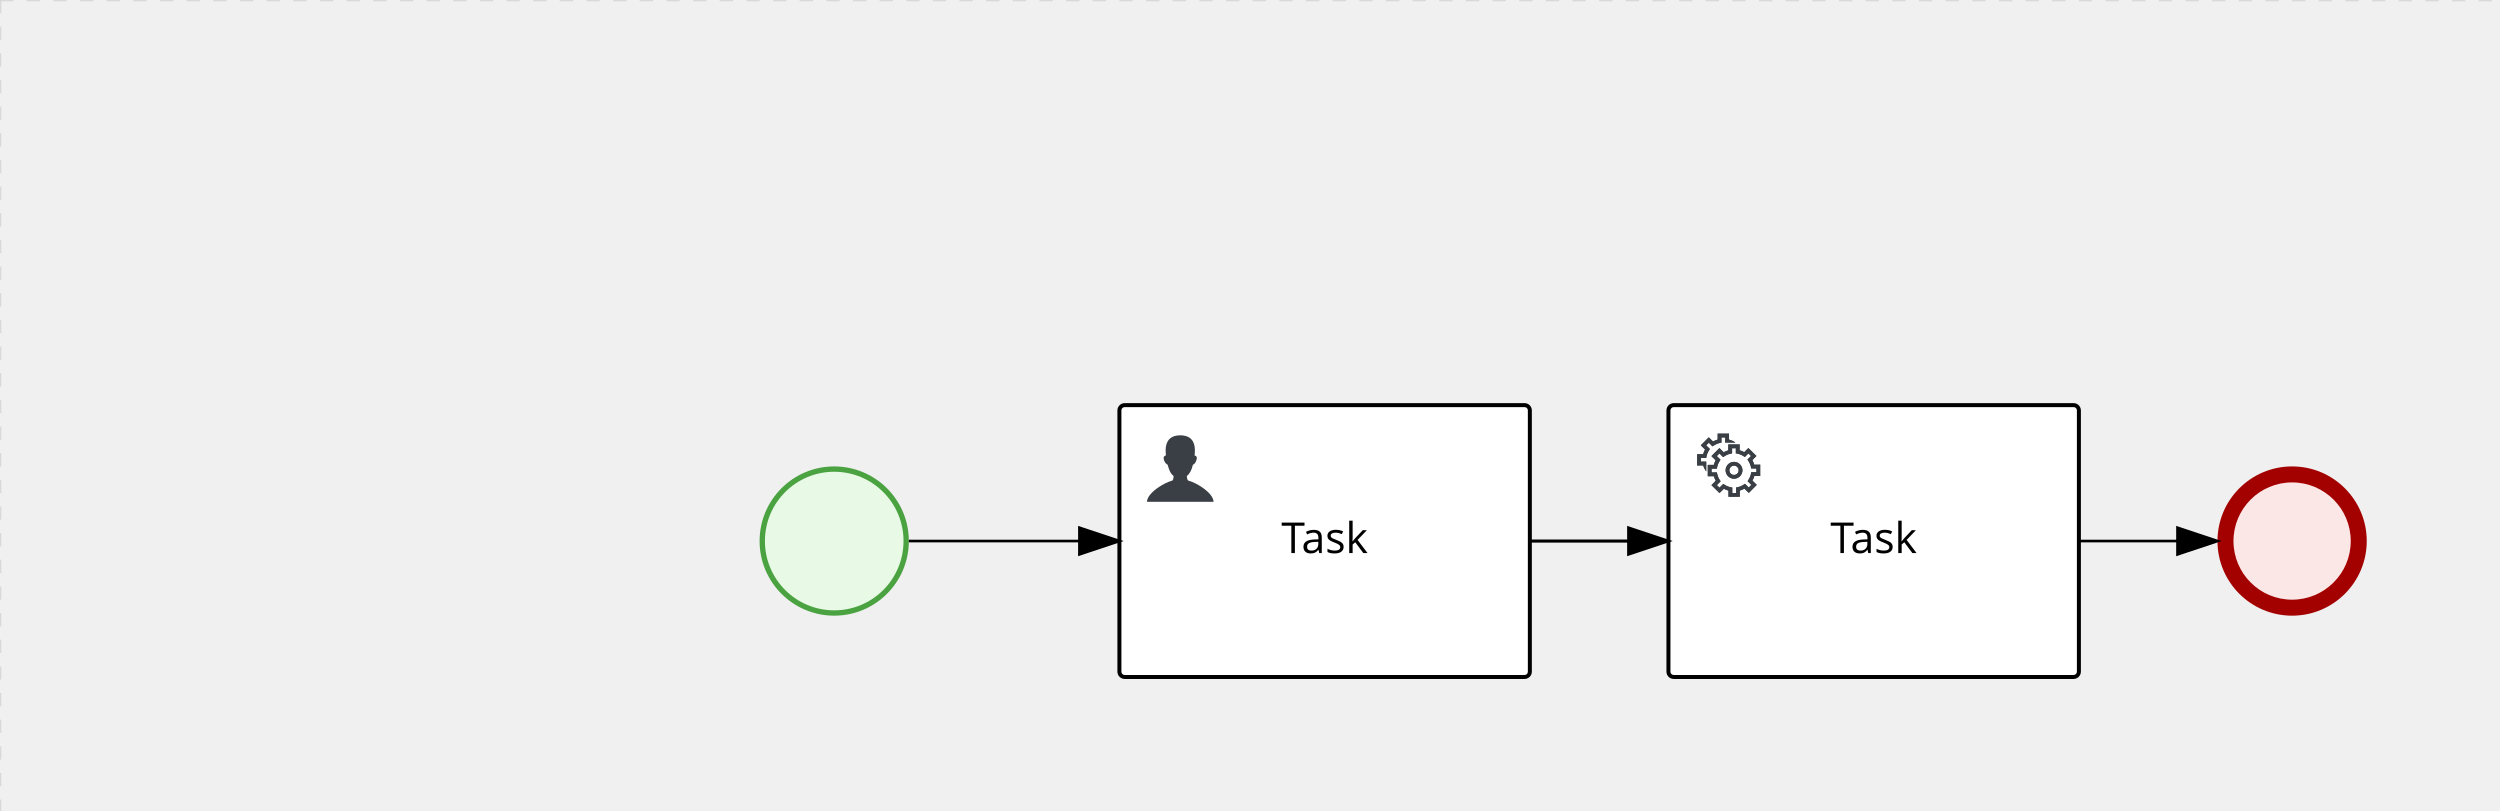
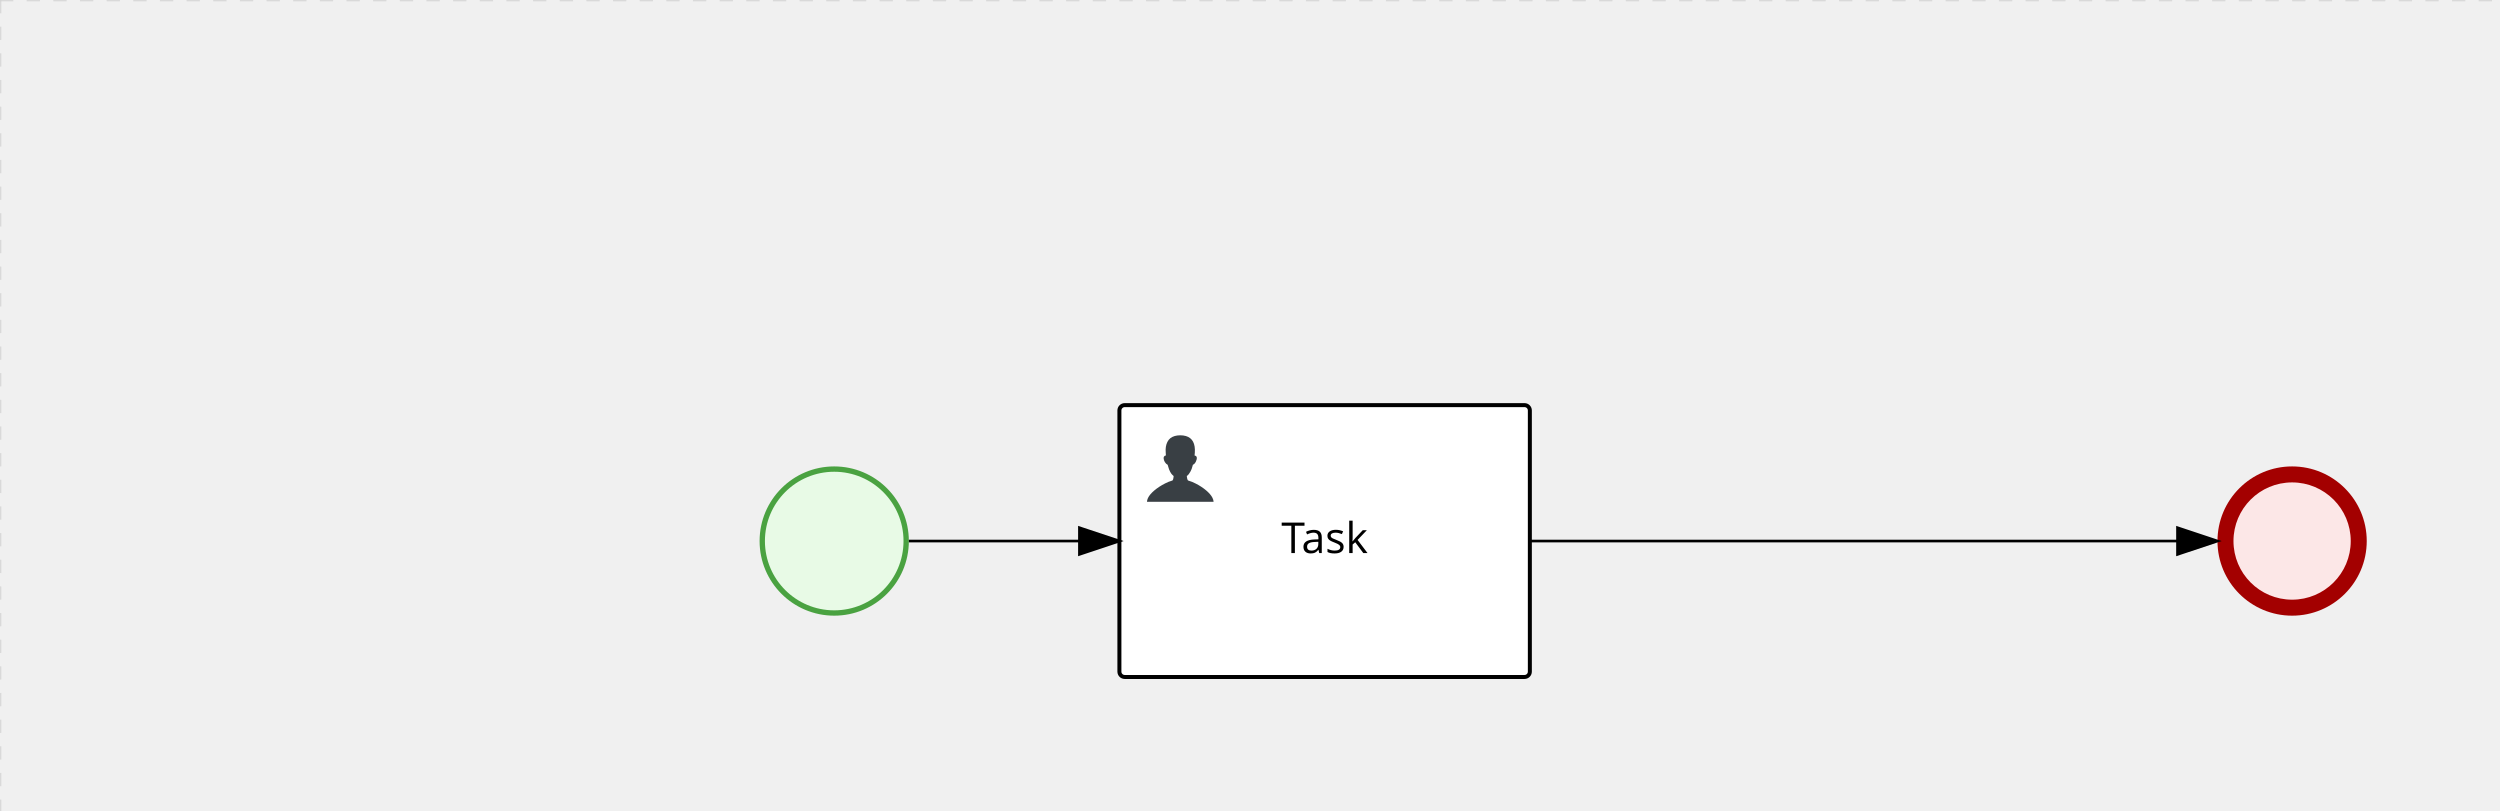
<svg xmlns="http://www.w3.org/2000/svg" version="1.1" width="938" height="304" viewBox="0 0 938 304">
  <defs />
  <g transform="matrix(1,0,0,1,0,0)">
    <g>
      <g>
        <g>
          <path fill="none" stroke="#d3d3d3" paint-order="fill stroke markers" d=" M 0 0 L 1200 0" stroke-miterlimit="10" stroke-opacity="0.8" stroke-dasharray="5" />
        </g>
        <g>
          <path fill="none" stroke="#d3d3d3" paint-order="fill stroke markers" d=" M 0 0 L 0 800" stroke-miterlimit="10" stroke-opacity="0.8" stroke-dasharray="5" />
        </g>
      </g>
-       <g id="_85A4C778-7F40-4A1D-8312-8E10329E53D1" bpmn2nodeid="_85A4C778-7F40-4A1D-8312-8E10329E53D1" transform="matrix(1,0,0,1,285,175)">
-         <g>
-           <path fill="none" stroke="none" />
-         </g>
-         <g transform="matrix(0.125,0,0,0.125,0,0)">
-           <g transform="matrix(1,0,0,1,0,0)">
-             <path fill="#e8fae6" stroke="none" id="_85A4C778-7F40-4A1D-8312-8E10329E53D1?shapeType=BACKGROUND" paint-order="stroke fill markers" d=" M 0 0 M 444 224 C 444 263.9 434.2 300.8 414.4 334.5 C 394.7 368.2 368 394.9 334.4 414.5 C 300.8 434.1 263.9 444 224 444 C 184.1 444 147.2 434.2 113.5 414.4 C 79.8 394.7 53.1 368 33.5 334.4 C 13.9 300.8 4 263.9 4 224 C 4 184.1 13.8 147.2 33.6 113.5 C 53.4 79.8 80.1 53.1 113.6 33.5 C 147.1 13.9 184.1 4 224 4 C 263.9 4 300.8 13.8 334.5 33.6 C 368.2 53.4 394.9 80.1 414.5 113.6 C 434.1 147.1 444 184.1 444 224 Z" />
-           </g>
-           <g>
-             <g transform="matrix(1,0,0,1,0,0)">
-               <g transform="matrix(1,0,0,1,0,0)">
-                 <path fill="rgb(74,162,65)" stroke="none" id="_85A4C778-7F40-4A1D-8312-8E10329E53D1?shapeType=BORDER&amp;renderType=FILL" paint-order="stroke fill markers" d=" M 0 0 M 224 0 C 100.3 0 0 100.3 0 224 C 0 347.7 100.3 448 224 448 C 347.7 448 448 347.7 448 224 C 448 100.3 347.7 0 224 0 Z M 0 0 M 224 432 C 109.1 432 16 338.9 16 224 C 16 109.1 109.1 16 224 16 C 338.9 16 432 109.1 432 224 C 432 338.9 338.9 432 224 432 Z" />
-               </g>
-             </g>
-           </g>
-         </g>
-         <g transform="matrix(1,0,0,1,28,61)" />
-       </g>
-       <g transform="matrix(1,0,0,1,285,175)" />
-       <g id="_F31F8FE8-AE7F-4C96-B2CE-83066CEA2D7F" bpmn2nodeid="_F31F8FE8-AE7F-4C96-B2CE-83066CEA2D7F" transform="matrix(1,0,0,1,832,175)">
-         <g>
-           <path fill="none" stroke="none" />
-         </g>
-         <g transform="matrix(0.125,0,0,0.125,0,0)">
-           <g transform="matrix(1,0,0,1,0,0)">
-             <path fill="#fce7e7" stroke="none" id="_F31F8FE8-AE7F-4C96-B2CE-83066CEA2D7F?shapeType=BACKGROUND" paint-order="stroke fill markers" d=" M 0 0 M 444 224 C 444 263.9 434.2 300.8 414.4 334.5 C 394.7 368.2 368 394.9 334.4 414.5 C 300.8 434.1 263.9 444 224 444 C 184.1 444 147.2 434.2 113.5 414.4 C 79.8 394.7 53.1 368 33.5 334.4 C 13.9 300.8 4 263.9 4 224 C 4 184.1 13.8 147.2 33.6 113.5 C 53.4 79.8 80.1 53.1 113.6 33.5 C 147.1 13.9 184.1 4 224 4 C 263.9 4 300.8 13.8 334.5 33.6 C 368.2 53.4 394.9 80.1 414.5 113.6 C 434.1 147.1 444 184.1 444 224 Z" />
-           </g>
-           <g>
-             <g transform="matrix(1,0,0,1,0,0)">
-               <g transform="matrix(1,0,0,1,0,0)">
-                 <path fill="rgb(163,0,0)" stroke="none" id="_F31F8FE8-AE7F-4C96-B2CE-83066CEA2D7F?shapeType=BORDER&amp;renderType=FILL" paint-order="stroke fill markers" d=" M 0 0 M 224 0 C 100.3 0 0 100.3 0 224 C 0 347.7 100.3 448 224 448 C 347.7 448 448 347.7 448 224 C 448 100.3 347.7 0 224 0 Z M 0 0 M 224 400 C 126.8 400 48 321.2 48 224 C 48 126.8 126.8 48 224 48 C 321.2 48 400 126.8 400 224 C 400 321.2 321.2 400 224 400 Z" />
-               </g>
-             </g>
-           </g>
-         </g>
-         <g transform="matrix(1,0,0,1,28,61)" />
-       </g>
-       <g transform="matrix(1,0,0,1,832,175)" />
      <g id="_E7FD82EB-B0D0-4EFB-8407-FCC1504B00E6" bpmn2nodeid="_E7FD82EB-B0D0-4EFB-8407-FCC1504B00E6" transform="matrix(1,0,0,1,420,152)">
        <g>
          <path fill="none" stroke="none" />
        </g>
        <g transform="matrix(1,0,0,1,0,0)">
          <path fill="#ffffff" stroke="none" id="_E7FD82EB-B0D0-4EFB-8407-FCC1504B00E6?shapeType=BACKGROUND" paint-order="stroke fill markers" d=" M 2 0 L 152 0 L 152 0 A 2 2 0 0 1 154 2 L 154 100 L 154 100 A 2 2 0 0 1 152 102 L 2 102 L 2 102 A 2 2 0 0 1 0 100 L 0 2 L 0 2 A 2 2 0 0 1 2 0 Z" />
        </g>
        <g transform="matrix(1,0,0,1,0,0)">
-           <path fill="none" stroke="rgb(0,0,0)" id="_E7FD82EB-B0D0-4EFB-8407-FCC1504B00E6?shapeType=BORDER&amp;renderType=STROKE" paint-order="fill stroke markers" d=" M 2 0 L 152 0 L 152 0 A 2 2 0 0 1 154 2 L 154 100 L 154 100 A 2 2 0 0 1 152 102 L 2 102 L 2 102 A 2 2 0 0 1 0 100 L 0 2 L 0 2 A 2 2 0 0 1 2 0 Z" stroke-miterlimit="10" stroke-width="1.5" stroke-dasharray="" />
+           <path fill="none" stroke="#000000" id="_E7FD82EB-B0D0-4EFB-8407-FCC1504B00E6?shapeType=BORDER&amp;renderType=STROKE" paint-order="fill stroke markers" d=" M 2 0 L 152 0 L 152 0 A 2 2 0 0 1 154 2 L 154 100 L 154 100 A 2 2 0 0 1 152 102 L 2 102 L 2 102 A 2 2 0 0 1 0 100 L 0 2 L 0 2 A 2 2 0 0 1 2 0 Z" stroke-miterlimit="10" stroke-width="1.5" stroke-dasharray="" />
        </g>
        <g>
          <g transform="matrix(0.06,0,0,0.06,9.4,9.4)">
            <g transform="matrix(1,0,0,1,0,0)">
              <path fill="#393f44" stroke="none" id="_E7FD82EB-B0D0-4EFB-8407-FCC1504B00E6undefined" paint-order="stroke fill markers" d=" M 0 0 M 16 445.21 C 16 440.869 18.784 431.129 22.001 424.217 C 35.768 394.64 77.283 359.28 129 333.084 C 144.516 325.224 157.347 319.964 167.807 317.174 C 171.932 316.074 175.729 314.414 176.525 313.363 C 178.894 310.234 180.914 302.908 181.727 294.5 L 182.5 286.5 L 178.507 283.455 C 166.303 274.146 154.284 251.678 148.04 226.5 C 145.611 216.707 145.056 215.462 142.984 215.158 C 141.703 214.97 138.083 212.243 134.939 209.099 C 123.233 197.393 116.891 177.376 121.44 166.49 C 123.002 162.751 128.155 159.01 131.75 159.004 C 134.448 159 134.471 158.603 132.914 138.788 C 130.927 113.496 134.279 92.265 143.132 74.076 C 152.232 55.38 167.569 42.882 189.049 36.66 C 210.203 30.532 237.797 30.532 258.951 36.66 C 300.042 48.563 318.958 83.806 314.955 141 C 314.32 150.075 313.624 157.788 313.409 158.14 C 313.194 158.493 314.575 159.073 316.479 159.43 C 328.929 161.766 330.986 177.018 321.496 196.621 C 316.903 206.109 309.357 214.508 304.817 215.185 C 303.023 215.453 302.293 217.146 299.943 226.5 C 296.659 239.567 294.474 245.305 287.948 257.995 C 282.491 268.606 273.035 281.109 268.108 284.229 L 264.871 286.278 L 265.518 292.889 C 266.345 301.33 268.639 309.871 270.877 312.837 C 272.067 314.415 275.002 315.79 280.063 317.139 C 291.069 320.075 303.617 325.274 321 334.102 C 369.815 358.891 410.848 393.758 425.032 422.5 C 429.07 430.682 432 440.232 432 445.21 L 432 448 L 224 448 L 16 448 L 16 445.21 Z" />
            </g>
          </g>
        </g>
        <g transform="matrix(1,0,0,1,4.04,13.68)">
          <g transform="matrix(0.04,0,0,0.04,63.36,69.12)">
            <g transform="matrix(1,0,0,1,0,0)">
              <path fill="none" stroke="none" />
            </g>
            <g transform="matrix(1,0,0,1,0,0)">
              <path fill="none" stroke="none" />
            </g>
          </g>
        </g>
        <g transform="matrix(1,0,0,1,60.76042,43.5)">
          <text fill="#000000" stroke="none" font-family="Open Sans" font-size="12pt" font-style="normal" font-weight="normal" text-decoration="normal" x="16.24" y="12" text-anchor="middle" dominant-baseline="alphabetic">Task</text>
        </g>
      </g>
+       <g id="_F31F8FE8-AE7F-4C96-B2CE-83066CEA2D7F" bpmn2nodeid="_F31F8FE8-AE7F-4C96-B2CE-83066CEA2D7F" transform="matrix(1,0,0,1,832,175)">
+         <g>
+           <path fill="none" stroke="none" />
+         </g>
+         <g transform="matrix(0.125,0,0,0.125,0,0)">
+           <g transform="matrix(1,0,0,1,0,0)">
+             <path fill="#fce7e7" stroke="none" id="_F31F8FE8-AE7F-4C96-B2CE-83066CEA2D7F?shapeType=BACKGROUND" paint-order="stroke fill markers" d=" M 0 0 M 444 224 C 444 263.9 434.2 300.8 414.4 334.5 C 394.7 368.2 368 394.9 334.4 414.5 C 300.8 434.1 263.9 444 224 444 C 184.1 444 147.2 434.2 113.5 414.4 C 79.8 394.7 53.1 368 33.5 334.4 C 13.9 300.8 4 263.9 4 224 C 4 184.1 13.8 147.2 33.6 113.5 C 53.4 79.8 80.1 53.1 113.6 33.5 C 147.1 13.9 184.1 4 224 4 C 263.9 4 300.8 13.8 334.5 33.6 C 368.2 53.4 394.9 80.1 414.5 113.6 C 434.1 147.1 444 184.1 444 224 Z" />
+           </g>
+           <g>
+             <g transform="matrix(1,0,0,1,0,0)">
+               <g transform="matrix(1,0,0,1,0,0)">
+                 <path fill="rgb(163,0,0)" stroke="none" id="_F31F8FE8-AE7F-4C96-B2CE-83066CEA2D7F?shapeType=BORDER&amp;renderType=FILL" paint-order="stroke fill markers" d=" M 0 0 M 224 0 C 100.3 0 0 100.3 0 224 C 0 347.7 100.3 448 224 448 C 347.7 448 448 347.7 448 224 C 448 100.3 347.7 0 224 0 Z M 0 0 M 224 400 C 126.8 400 48 321.2 48 224 C 48 126.8 126.8 48 224 48 C 321.2 48 400 126.8 400 224 C 400 321.2 321.2 400 224 400 Z" />
+               </g>
+             </g>
+           </g>
+         </g>
+         <g transform="matrix(1,0,0,1,28,61)" />
+       </g>
+       <g id="_85A4C778-7F40-4A1D-8312-8E10329E53D1" bpmn2nodeid="_85A4C778-7F40-4A1D-8312-8E10329E53D1" transform="matrix(1,0,0,1,285,175)">
+         <g>
+           <path fill="none" stroke="none" />
+         </g>
+         <g transform="matrix(0.125,0,0,0.125,0,0)">
+           <g transform="matrix(1,0,0,1,0,0)">
+             <path fill="#e8fae6" stroke="none" id="_85A4C778-7F40-4A1D-8312-8E10329E53D1?shapeType=BACKGROUND" paint-order="stroke fill markers" d=" M 0 0 M 444 224 C 444 263.9 434.2 300.8 414.4 334.5 C 394.7 368.2 368 394.9 334.4 414.5 C 300.8 434.1 263.9 444 224 444 C 184.1 444 147.2 434.2 113.5 414.4 C 79.8 394.7 53.1 368 33.5 334.4 C 13.9 300.8 4 263.9 4 224 C 4 184.1 13.8 147.2 33.6 113.5 C 53.4 79.8 80.1 53.1 113.6 33.5 C 147.1 13.9 184.1 4 224 4 C 263.9 4 300.8 13.8 334.5 33.6 C 368.2 53.4 394.9 80.1 414.5 113.6 C 434.1 147.1 444 184.1 444 224 Z" />
+           </g>
+           <g>
+             <g transform="matrix(1,0,0,1,0,0)">
+               <g transform="matrix(1,0,0,1,0,0)">
+                 <path fill="#4aa241" stroke="none" id="_85A4C778-7F40-4A1D-8312-8E10329E53D1?shapeType=BORDER&amp;renderType=FILL" paint-order="stroke fill markers" d=" M 0 0 M 224 0 C 100.3 0 0 100.3 0 224 C 0 347.7 100.3 448 224 448 C 347.7 448 448 347.7 448 224 C 448 100.3 347.7 0 224 0 Z M 0 0 M 224 432 C 109.1 432 16 338.9 16 224 C 16 109.1 109.1 16 224 16 C 338.9 16 432 109.1 432 224 C 432 338.9 338.9 432 224 432 Z" />
+               </g>
+             </g>
+           </g>
+         </g>
+         <g transform="matrix(1,0,0,1,28,61)" />
+       </g>
      <g id="_540A8FC2-CBDD-44D8-BC74-3A8C0CAF8959" bpmn2nodeid="_540A8FC2-CBDD-44D8-BC74-3A8C0CAF8959">
        <g>
          <path fill="none" stroke="#000000" paint-order="fill stroke markers" d=" M 341 203 L 405 203" stroke-miterlimit="10" stroke-dasharray="" />
        </g>
        <g transform="matrix(1,0,0,1,341,203)" />
        <g transform="matrix(6.123233995736766e-17,1,-1,6.123233995736766e-17,420,198)">
          <path fill="#000000" stroke="#000000" paint-order="fill stroke markers" d=" M 10 15 L 0 15 L 5 0 Z" stroke-miterlimit="10" stroke-dasharray="" />
        </g>
        <g transform="matrix(1,0,0,1,341,193)" />
      </g>
-       <g id="_D9D71428-13F5-4EB6-8C0A-AA91016892CE" bpmn2nodeid="_D9D71428-13F5-4EB6-8C0A-AA91016892CE">
+       <g id="_A238A4A9-D371-4F9A-8B9D-68EA1166EF9C" bpmn2nodeid="_A238A4A9-D371-4F9A-8B9D-68EA1166EF9C">
        <g>
          <path fill="none" stroke="#000000" paint-order="fill stroke markers" d=" M 574 203 L 817 203" stroke-miterlimit="10" stroke-dasharray="" />
        </g>
        <g transform="matrix(1,0,0,1,574,203)" />
        <g transform="matrix(6.123233995736766e-17,1,-1,6.123233995736766e-17,832,198)">
          <path fill="#000000" stroke="#000000" paint-order="fill stroke markers" d=" M 10 15 L 0 15 L 5 0 Z" stroke-miterlimit="10" stroke-dasharray="" />
        </g>
        <g transform="matrix(1,0,0,1,603,193)" />
      </g>
      <g transform="matrix(1,0,0,1,420,152)" />
-       <g id="_93763C05-D737-45EB-A1FB-3C59DFB61F74" bpmn2nodeid="_93763C05-D737-45EB-A1FB-3C59DFB61F74" transform="matrix(1,0,0,1,626,152)">
-         <g>
-           <path fill="none" stroke="none" />
-         </g>
-         <g transform="matrix(1,0,0,1,0,0)">
-           <path fill="#ffffff" stroke="none" id="_93763C05-D737-45EB-A1FB-3C59DFB61F74?shapeType=BACKGROUND" paint-order="stroke fill markers" d=" M 2 0 L 152 0 L 152 0 A 2 2 0 0 1 154 2 L 154 100 L 154 100 A 2 2 0 0 1 152 102 L 2 102 L 2 102 A 2 2 0 0 1 0 100 L 0 2 L 0 2 A 2 2 0 0 1 2 0 Z" />
-         </g>
-         <g transform="matrix(1,0,0,1,0,0)">
-           <path fill="none" stroke="rgb(0,0,0)" id="_93763C05-D737-45EB-A1FB-3C59DFB61F74?shapeType=BORDER&amp;renderType=STROKE" paint-order="fill stroke markers" d=" M 2 0 L 152 0 L 152 0 A 2 2 0 0 1 154 2 L 154 100 L 154 100 A 2 2 0 0 1 152 102 L 2 102 L 2 102 A 2 2 0 0 1 0 100 L 0 2 L 0 2 A 2 2 0 0 1 2 0 Z" stroke-miterlimit="10" stroke-width="1.5" stroke-dasharray="" />
-         </g>
-         <g>
-           <g transform="matrix(0.02,0,0,0.02,1.96,1.96)">
-             <g transform="matrix(1,0,0,1,0,0)">
-               <path fill="#393f44" stroke="none" id="_93763C05-D737-45EB-A1FB-3C59DFB61F74undefined" paint-order="stroke fill markers" d=" M 0 0 M 825.746 438.174 C 825.7 475.172 825.756 512.172 825.852 549.17 C 794.298 558.097 765.465 570.554 738.236 585.814 L 658.654 507.189 L 509.848 656.857 L 589.424 735.469 C 574.052 763.02 562.049 792.299 553.672 822.711 L 440.947 822.916 L 440.947 1033.705 L 554.85 1033.295 C 565.266 1074.593 587.934 1111.72 610.512 1144.918 L 610.512 963.094 L 510.947 963.451 L 510.947 892.789 L 610.016 892.609 L 615.576 864.438 C 623.686 823.353 639.746 784.188 662.82 749.145 L 678.605 725.172 L 609.002 656.41 L 659.096 606.025 L 728.826 674.918 L 752.557 659.082 C 788.821 635.156 828.485 619.119 868.037 610.766 L 895.996 604.961 L 895.746 508.176 L 967.713 508.176 L 967.156 604.457 L 995.584 604.457 L 1155.99 604.457 C 1138.277 583.313 1064.87 555.799 1037.482 548.133 L 1038.117 438.176 C 959.717 438.174 898.252 438.18 825.746 438.174 Z M 0 0 M 1024.904 639.832 L 1025.191 750.824 C 993.637 759.751 964.804 772.207 937.574 787.469 L 857.99 708.844 L 709.184 858.512 L 788.762 937.123 C 773.389 964.676 761.385 993.954 753.008 1024.367 L 640.285 1024.57 L 640.285 1235.359 L 754.186 1234.951 C 763.151 1266.208 775.58 1294.751 790.811 1321.697 L 709.316 1402.873 L 859.781 1550.752 L 940.982 1469.928 C 968.797 1485.372 998.363 1497.364 1029.016 1505.709 L 1029.069 1620.422 C 1101.46 1621.056 1178.536 1620.729 1240.405 1620.723 L 1240.405 1504.652 C 1271.982 1495.748 1300.906 1483.201 1328.141 1467.947 L 1409.276 1547.943 L 1558.18 1398.463 L 1476.875 1318.34 C 1492.282 1290.714 1504.288 1261.386 1512.674 1230.941 L 1623.053 1230.26 L 1623.053 1019.674 L 1511.436 1020.354 C 1502.463 989.067 1490.214 960.717 1474.781 933.592 L 1551.903 856.273 L 1401.522 708.143 L 1324.5 785.428 C 1296.8 770.109 1267.354 758.145 1236.821 749.789 L 1237.453 639.832 L 1024.905 639.832 Z M 0 0 M 1095.084 709.832 L 1167.051 709.832 L 1166.496 806.115 L 1194.922 811.693 C 1236.194 819.792 1275.752 835.833 1310.937 858.766 L 1334.762 874.295 L 1401.978 806.85 L 1452.596 856.711 L 1385.285 924.193 L 1401.48 948.1 C 1425.245 983.972 1441.009 1022.75 1449.908 1062.68 L 1455.764 1090.691 L 1553.045 1090.1 L 1553.045 1160.689 L 1456.307 1161.285 L 1450.75 1189.297 C 1442.59 1230.428 1426.565 1269.591 1403.451 1304.695 L 1387.648 1328.701 L 1458.906 1398.924 L 1408.82 1449.203 L 1337.555 1378.938 L 1313.865 1394.676 C 1277.59 1418.382 1238.241 1434.799 1198.541 1442.887 L 1170.396 1448.508 L 1170.396 1550.723 C 1151.155 1550.77 1130.166 1550.74 1099.027 1550.696 L 1098.982 1449.247 L 1070.711 1443.725 C 1029.381 1435.654 989.888 1419.688 954.764 1396.659 L 931.01 1381.084 L 859.469 1452.295 L 808.844 1402.538 L 880.484 1331.176 L 864.137 1307.172 C 840.35 1271.378 824.614 1232.56 815.699 1192.676 L 809.85 1164.75 L 710.285 1165.106 L 710.285 1094.446 L 809.353 1094.264 L 814.914 1066.096 C 823.024 1025.011 839.084 985.844 862.158 950.801 L 877.943 926.827 L 808.338 858.065 L 858.432 807.68 L 928.164 876.573 L 951.894 860.739 C 988.204 836.969 1026.735 821.197 1067.375 812.424 L 1095.336 806.62 L 1095.084 709.832 Z M 0 0 M 1132.25 967.035 C 1045.603 967.035 974.611 1038.029 974.611 1124.676 C 974.611 1211.323 1045.603 1282.312 1132.25 1282.312 C 1218.897 1282.312 1289.889 1211.323 1289.889 1124.676 C 1289.889 1038.029 1218.897 967.035 1132.25 967.035 Z M 0 0 M 1132.25 1037.035 C 1181.066 1037.035 1219.889 1075.86 1219.889 1124.676 C 1219.889 1173.492 1181.066 1212.312 1132.25 1212.312 C 1083.434 1212.312 1044.613 1173.492 1044.613 1124.676 C 1044.613 1075.86 1083.434 1037.035 1132.25 1037.035 Z" />
-             </g>
-             <g transform="matrix(1,0,0,1,0,0)">
-               <path fill="none" stroke="black" id="_93763C05-D737-45EB-A1FB-3C59DFB61F74undefined" paint-order="fill stroke markers" d=" M 0 0 M 825.746 438.174 C 825.7 475.172 825.756 512.172 825.852 549.17 C 794.298 558.097 765.465 570.554 738.236 585.814 L 658.654 507.189 L 509.848 656.857 L 589.424 735.469 C 574.052 763.02 562.049 792.299 553.672 822.711 L 440.947 822.916 L 440.947 1033.705 L 554.85 1033.295 C 565.266 1074.593 587.934 1111.72 610.512 1144.918 L 610.512 963.094 L 510.947 963.451 L 510.947 892.789 L 610.016 892.609 L 615.576 864.438 C 623.686 823.353 639.746 784.188 662.82 749.145 L 678.605 725.172 L 609.002 656.41 L 659.096 606.025 L 728.826 674.918 L 752.557 659.082 C 788.821 635.156 828.485 619.119 868.037 610.766 L 895.996 604.961 L 895.746 508.176 L 967.713 508.176 L 967.156 604.457 L 995.584 604.457 L 1155.99 604.457 C 1138.277 583.313 1064.87 555.799 1037.482 548.133 L 1038.117 438.176 C 959.717 438.174 898.252 438.18 825.746 438.174 Z M 0 0 M 1024.904 639.832 L 1025.191 750.824 C 993.637 759.751 964.804 772.207 937.574 787.469 L 857.99 708.844 L 709.184 858.512 L 788.762 937.123 C 773.389 964.676 761.385 993.954 753.008 1024.367 L 640.285 1024.57 L 640.285 1235.359 L 754.186 1234.951 C 763.151 1266.208 775.58 1294.751 790.811 1321.697 L 709.316 1402.873 L 859.781 1550.752 L 940.982 1469.928 C 968.797 1485.372 998.363 1497.364 1029.016 1505.709 L 1029.069 1620.422 C 1101.46 1621.056 1178.536 1620.729 1240.405 1620.723 L 1240.405 1504.652 C 1271.982 1495.748 1300.906 1483.201 1328.141 1467.947 L 1409.276 1547.943 L 1558.18 1398.463 L 1476.875 1318.34 C 1492.282 1290.714 1504.288 1261.386 1512.674 1230.941 L 1623.053 1230.26 L 1623.053 1019.674 L 1511.436 1020.354 C 1502.463 989.067 1490.214 960.717 1474.781 933.592 L 1551.903 856.273 L 1401.522 708.143 L 1324.5 785.428 C 1296.8 770.109 1267.354 758.145 1236.821 749.789 L 1237.453 639.832 L 1024.905 639.832 Z M 0 0 M 1095.084 709.832 L 1167.051 709.832 L 1166.496 806.115 L 1194.922 811.693 C 1236.194 819.792 1275.752 835.833 1310.937 858.766 L 1334.762 874.295 L 1401.978 806.85 L 1452.596 856.711 L 1385.285 924.193 L 1401.48 948.1 C 1425.245 983.972 1441.009 1022.75 1449.908 1062.68 L 1455.764 1090.691 L 1553.045 1090.1 L 1553.045 1160.689 L 1456.307 1161.285 L 1450.75 1189.297 C 1442.59 1230.428 1426.565 1269.591 1403.451 1304.695 L 1387.648 1328.701 L 1458.906 1398.924 L 1408.82 1449.203 L 1337.555 1378.938 L 1313.865 1394.676 C 1277.59 1418.382 1238.241 1434.799 1198.541 1442.887 L 1170.396 1448.508 L 1170.396 1550.723 C 1151.155 1550.77 1130.166 1550.74 1099.027 1550.696 L 1098.982 1449.247 L 1070.711 1443.725 C 1029.381 1435.654 989.888 1419.688 954.764 1396.659 L 931.01 1381.084 L 859.469 1452.295 L 808.844 1402.538 L 880.484 1331.176 L 864.137 1307.172 C 840.35 1271.378 824.614 1232.56 815.699 1192.676 L 809.85 1164.75 L 710.285 1165.106 L 710.285 1094.446 L 809.353 1094.264 L 814.914 1066.096 C 823.024 1025.011 839.084 985.844 862.158 950.801 L 877.943 926.827 L 808.338 858.065 L 858.432 807.68 L 928.164 876.573 L 951.894 860.739 C 988.204 836.969 1026.735 821.197 1067.375 812.424 L 1095.336 806.62 L 1095.084 709.832 Z M 0 0 M 1132.25 967.035 C 1045.603 967.035 974.611 1038.029 974.611 1124.676 C 974.611 1211.323 1045.603 1282.312 1132.25 1282.312 C 1218.897 1282.312 1289.889 1211.323 1289.889 1124.676 C 1289.889 1038.029 1218.897 967.035 1132.25 967.035 Z M 0 0 M 1132.25 1037.035 C 1181.066 1037.035 1219.889 1075.86 1219.889 1124.676 C 1219.889 1173.492 1181.066 1212.312 1132.25 1212.312 C 1083.434 1212.312 1044.613 1173.492 1044.613 1124.676 C 1044.613 1075.86 1083.434 1037.035 1132.25 1037.035 Z" stroke-miterlimit="10" stroke-dasharray="" />
-             </g>
-             <g transform="matrix(1,0,0,1,0,0)">
-               <path fill="#393f44" stroke="none" id="_93763C05-D737-45EB-A1FB-3C59DFB61F74undefined" paint-order="stroke fill markers" d=" M 0 0 M 825.746 438.174 C 825.7 475.172 825.756 512.172 825.852 549.17 C 794.298 558.097 765.465 570.554 738.236 585.814 L 658.654 507.189 L 509.848 656.857 L 589.424 735.469 C 574.052 763.02 562.049 792.299 553.672 822.711 L 440.947 822.916 L 440.947 1033.705 L 554.85 1033.295 C 565.266 1074.593 587.934 1111.72 610.512 1144.918 L 610.512 963.094 L 510.947 963.451 L 510.947 892.789 L 610.016 892.609 L 615.576 864.438 C 623.686 823.353 639.746 784.188 662.82 749.145 L 678.605 725.172 L 609.002 656.41 L 659.096 606.025 L 728.826 674.918 L 752.557 659.082 C 788.821 635.156 828.485 619.119 868.037 610.766 L 895.996 604.961 L 895.746 508.176 L 967.713 508.176 L 967.156 604.457 L 995.584 604.457 L 1155.99 604.457 C 1138.277 583.313 1064.87 555.799 1037.482 548.133 L 1038.117 438.176 C 959.717 438.174 898.252 438.18 825.746 438.174 Z M 0 0 M 1024.904 639.832 L 1025.191 750.824 C 993.637 759.751 964.804 772.207 937.574 787.469 L 857.99 708.844 L 709.184 858.512 L 788.762 937.123 C 773.389 964.676 761.385 993.954 753.008 1024.367 L 640.285 1024.57 L 640.285 1235.359 L 754.186 1234.951 C 763.151 1266.208 775.58 1294.751 790.811 1321.697 L 709.316 1402.873 L 859.781 1550.752 L 940.982 1469.928 C 968.797 1485.372 998.363 1497.364 1029.016 1505.709 L 1029.069 1620.422 C 1101.46 1621.056 1178.536 1620.729 1240.405 1620.723 L 1240.405 1504.652 C 1271.982 1495.748 1300.906 1483.201 1328.141 1467.947 L 1409.276 1547.943 L 1558.18 1398.463 L 1476.875 1318.34 C 1492.282 1290.714 1504.288 1261.386 1512.674 1230.941 L 1623.053 1230.26 L 1623.053 1019.674 L 1511.436 1020.354 C 1502.463 989.067 1490.214 960.717 1474.781 933.592 L 1551.903 856.273 L 1401.522 708.143 L 1324.5 785.428 C 1296.8 770.109 1267.354 758.145 1236.821 749.789 L 1237.453 639.832 L 1024.905 639.832 Z M 0 0 M 1095.084 709.832 L 1167.051 709.832 L 1166.496 806.115 L 1194.922 811.693 C 1236.194 819.792 1275.752 835.833 1310.937 858.766 L 1334.762 874.295 L 1401.978 806.85 L 1452.596 856.711 L 1385.285 924.193 L 1401.48 948.1 C 1425.245 983.972 1441.009 1022.75 1449.908 1062.68 L 1455.764 1090.691 L 1553.045 1090.1 L 1553.045 1160.689 L 1456.307 1161.285 L 1450.75 1189.297 C 1442.59 1230.428 1426.565 1269.591 1403.451 1304.695 L 1387.648 1328.701 L 1458.906 1398.924 L 1408.82 1449.203 L 1337.555 1378.938 L 1313.865 1394.676 C 1277.59 1418.382 1238.241 1434.799 1198.541 1442.887 L 1170.396 1448.508 L 1170.396 1550.723 C 1151.155 1550.77 1130.166 1550.74 1099.027 1550.696 L 1098.982 1449.247 L 1070.711 1443.725 C 1029.381 1435.654 989.888 1419.688 954.764 1396.659 L 931.01 1381.084 L 859.469 1452.295 L 808.844 1402.538 L 880.484 1331.176 L 864.137 1307.172 C 840.35 1271.378 824.614 1232.56 815.699 1192.676 L 809.85 1164.75 L 710.285 1165.106 L 710.285 1094.446 L 809.353 1094.264 L 814.914 1066.096 C 823.024 1025.011 839.084 985.844 862.158 950.801 L 877.943 926.827 L 808.338 858.065 L 858.432 807.68 L 928.164 876.573 L 951.894 860.739 C 988.204 836.969 1026.735 821.197 1067.375 812.424 L 1095.336 806.62 L 1095.084 709.832 Z M 0 0 M 1132.25 967.035 C 1045.603 967.035 974.611 1038.029 974.611 1124.676 C 974.611 1211.323 1045.603 1282.312 1132.25 1282.312 C 1218.897 1282.312 1289.889 1211.323 1289.889 1124.676 C 1289.889 1038.029 1218.897 967.035 1132.25 967.035 Z M 0 0 M 1132.25 1037.035 C 1181.066 1037.035 1219.889 1075.86 1219.889 1124.676 C 1219.889 1173.492 1181.066 1212.312 1132.25 1212.312 C 1083.434 1212.312 1044.613 1173.492 1044.613 1124.676 C 1044.613 1075.86 1083.434 1037.035 1132.25 1037.035 Z" />
-             </g>
-           </g>
-         </g>
-         <g transform="matrix(1,0,0,1,60.76042,43.5)">
-           <text fill="#000000" stroke="none" font-family="Open Sans" font-size="12pt" font-style="normal" font-weight="normal" text-decoration="normal" x="16.24" y="12" text-anchor="middle" dominant-baseline="alphabetic">Task</text>
-         </g>
-       </g>
-       <g id="_A238A4A9-D371-4F9A-8B9D-68EA1166EF9C" bpmn2nodeid="_A238A4A9-D371-4F9A-8B9D-68EA1166EF9C">
-         <g>
-           <path fill="none" stroke="rgb(0,0,0)" paint-order="fill stroke markers" d=" M 574 203 L 611 203" stroke-miterlimit="10" stroke-dasharray="" />
-         </g>
-         <g transform="matrix(1,0,0,1,574,203)" />
-         <g transform="matrix(6.123233995736766e-17,1,-1,6.123233995736766e-17,626,198)">
-           <path fill="rgb(0,0,0)" stroke="rgb(0,0,0)" paint-order="fill stroke markers" d=" M 10 15 L 0 15 L 5 0 Z" stroke-miterlimit="10" stroke-dasharray="" />
-         </g>
-         <g transform="matrix(1,0,0,1,574,193)" />
-       </g>
-       <g transform="matrix(1,0,0,1,626,152)" />
+       <g transform="matrix(1,0,0,1,832,175)" />
+       <g transform="matrix(1,0,0,1,285,175)" />
    </g>
  </g>
</svg>
